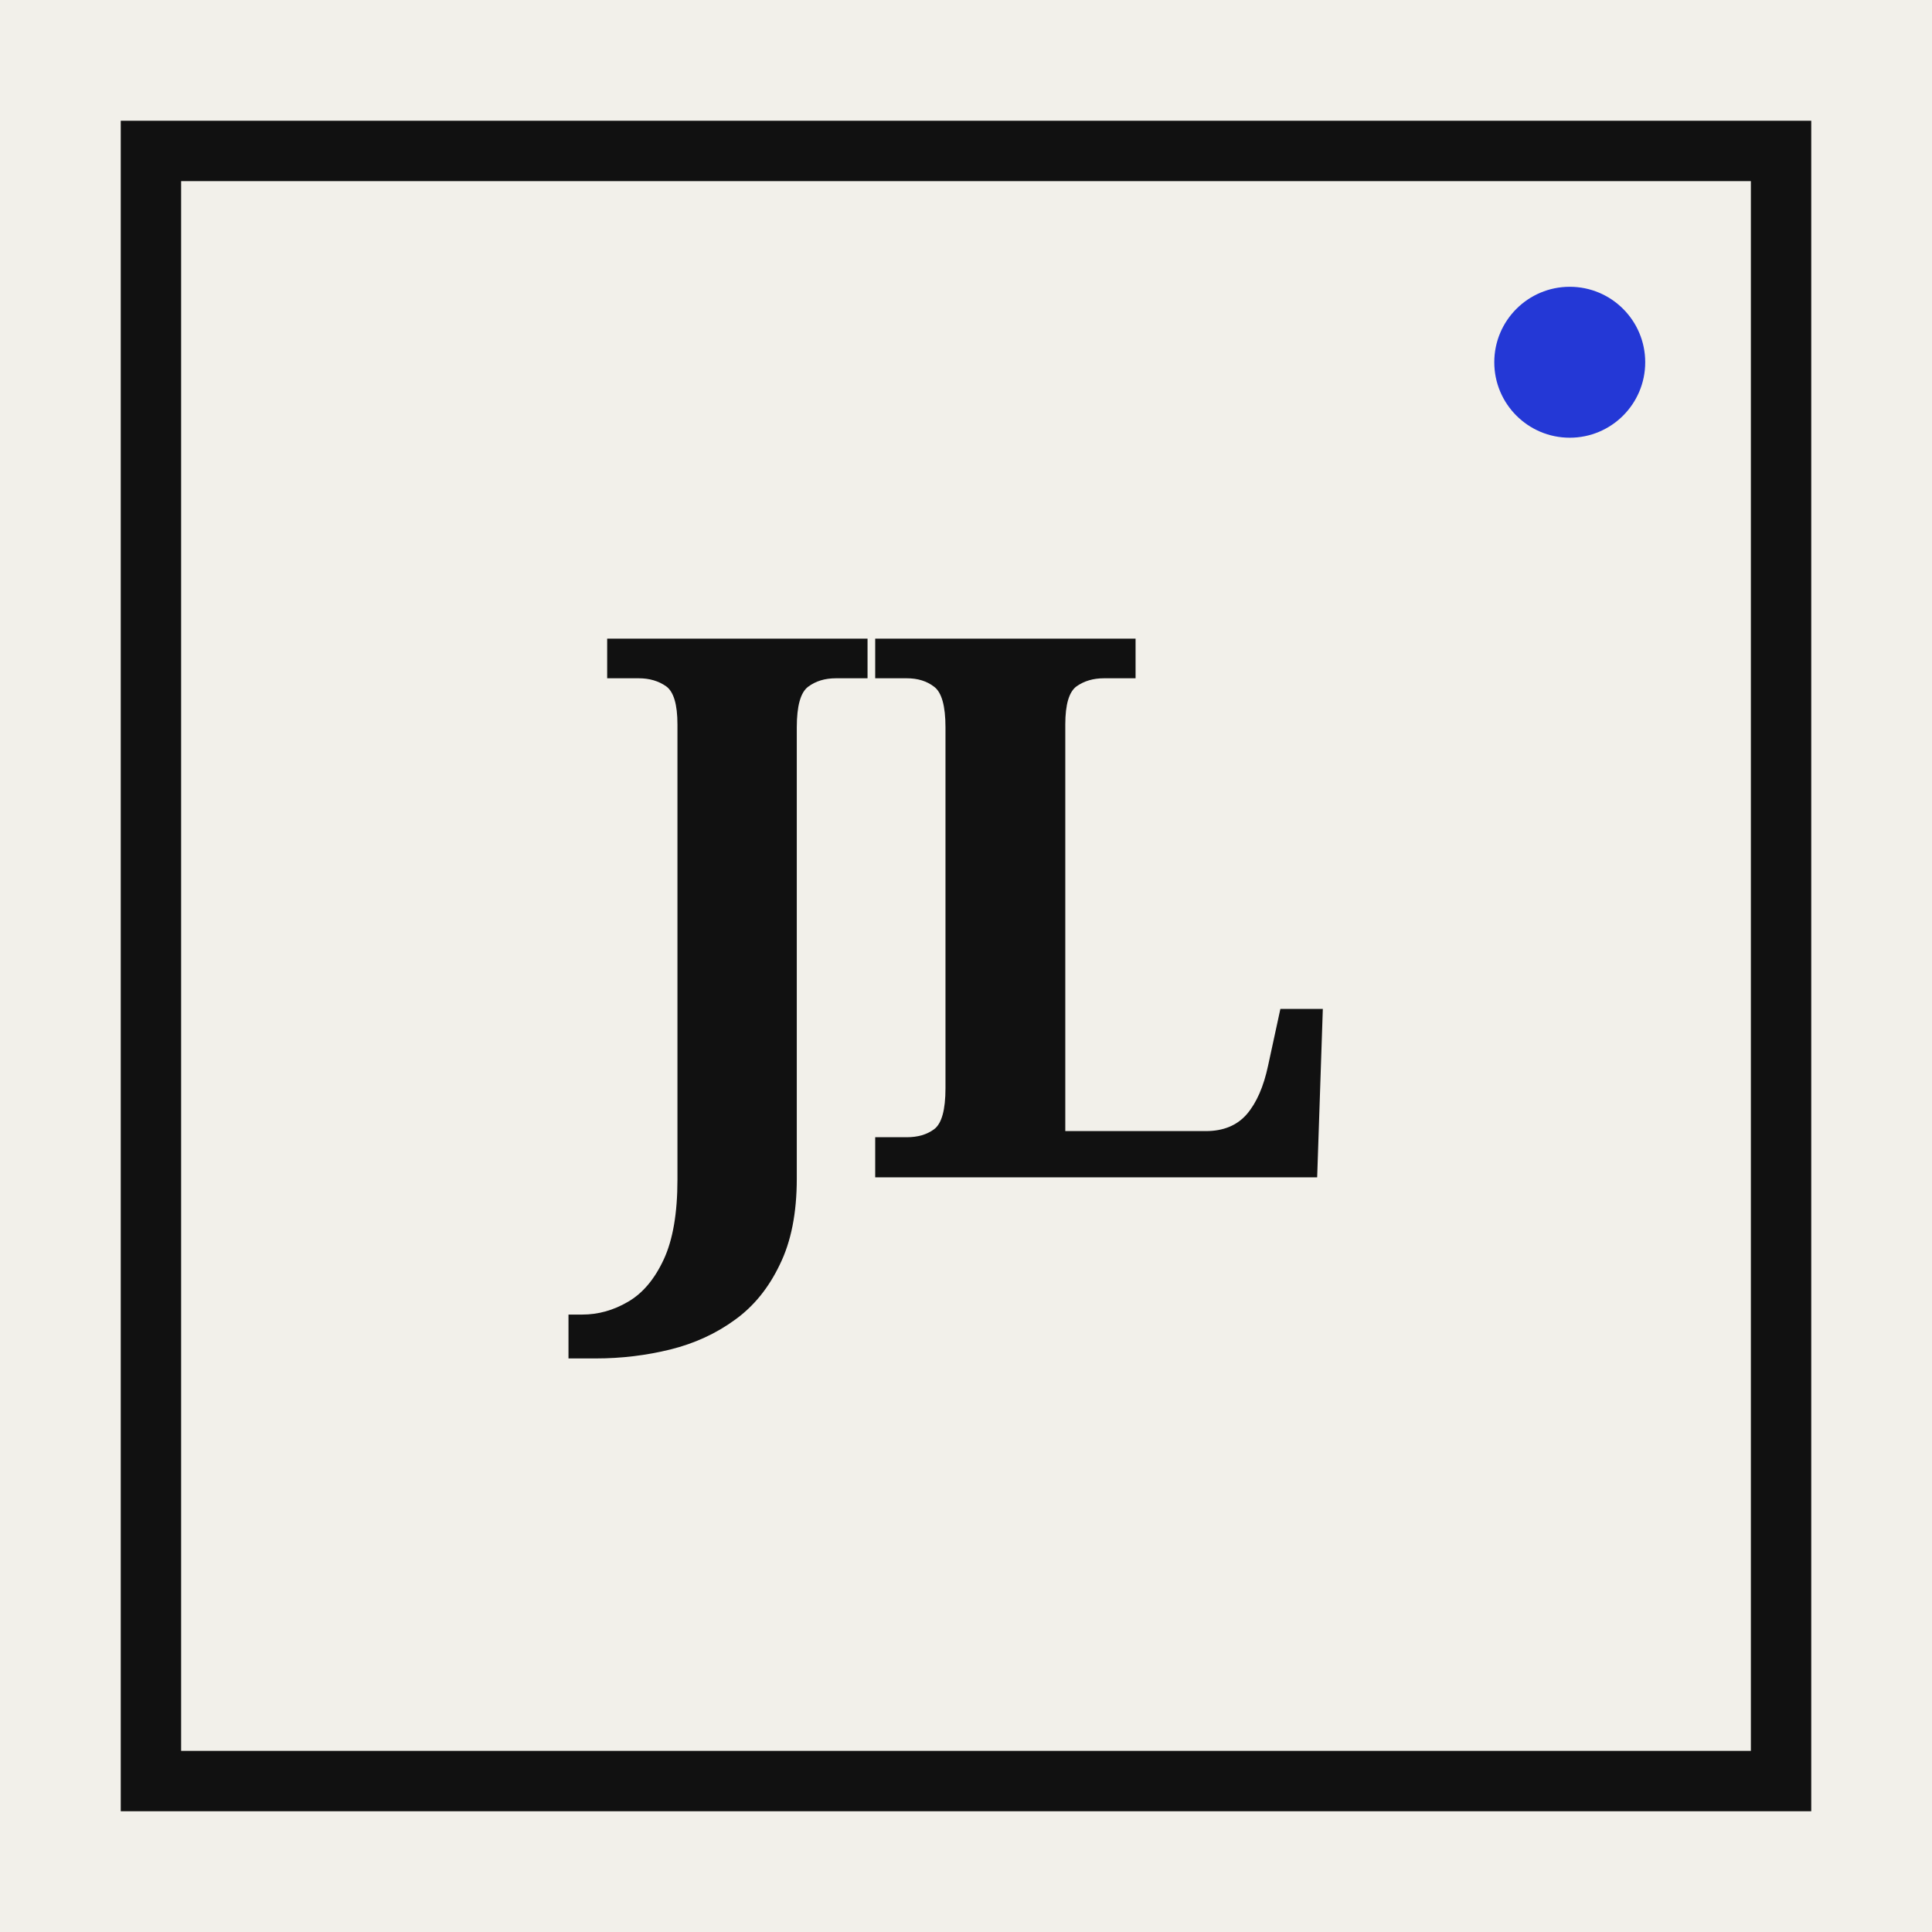
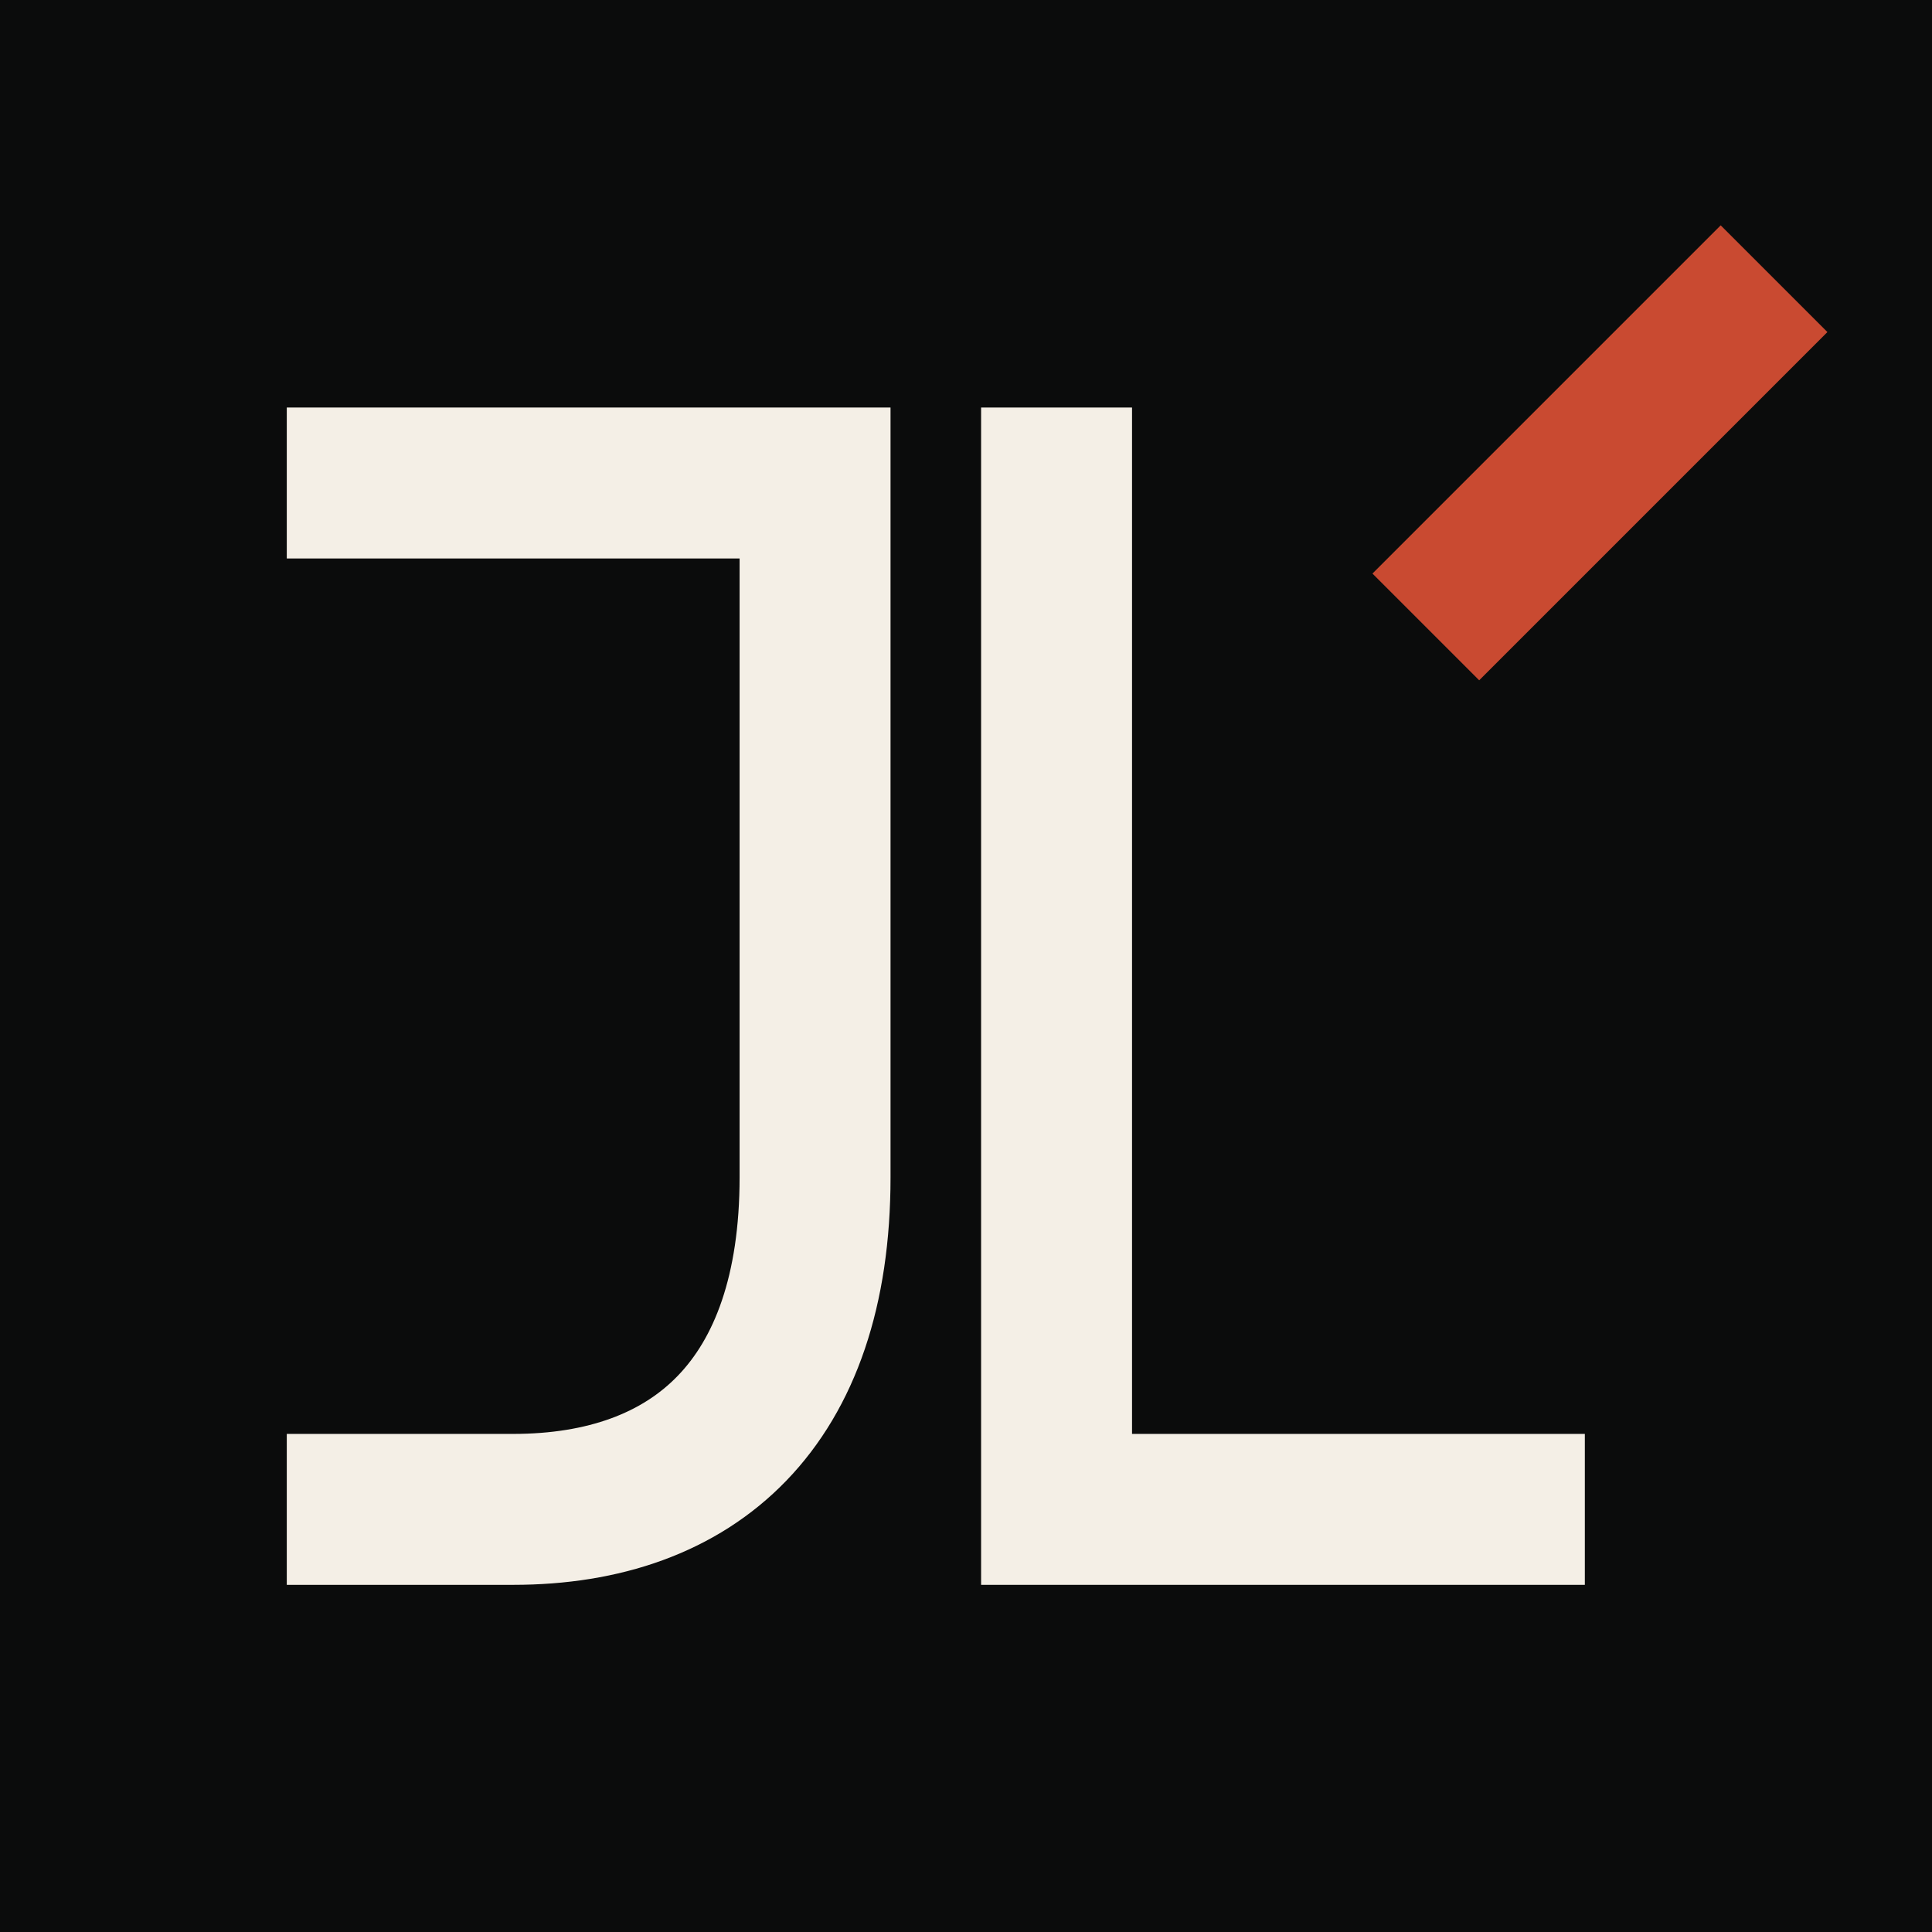
<svg xmlns="http://www.w3.org/2000/svg" viewBox="0 0 64 64" role="img" aria-labelledby="title">
-   <rect width="64" height="64" fill="#F2F0EA" />
-   <rect x="5" y="5" width="54" height="54" fill="none" stroke="#111111" stroke-width="2" />
-   <text x="32" y="39" text-anchor="middle" fill="#111111" font-family="Fraunces, Georgia, serif" font-size="25" font-weight="700" letter-spacing="-1">JL</text>
-   <circle cx="52" cy="12" r="2.5" fill="#2438D6" />
+   <rect width="64" height="64" fill="#0B0C0C" />
+   <path d="M12 16H27V39C27 46.5 23 50 17 50H12" fill="none" stroke="#F4EFE6" stroke-width="5" stroke-linecap="square" stroke-linejoin="miter" />
+   <path d="M35 16V50H50" fill="none" stroke="#F4EFE6" stroke-width="5" stroke-linecap="square" stroke-linejoin="miter" />
+   <path d="M49 19L57 11" fill="none" stroke="#C94A31" stroke-width="5" stroke-linecap="square" />
</svg>
